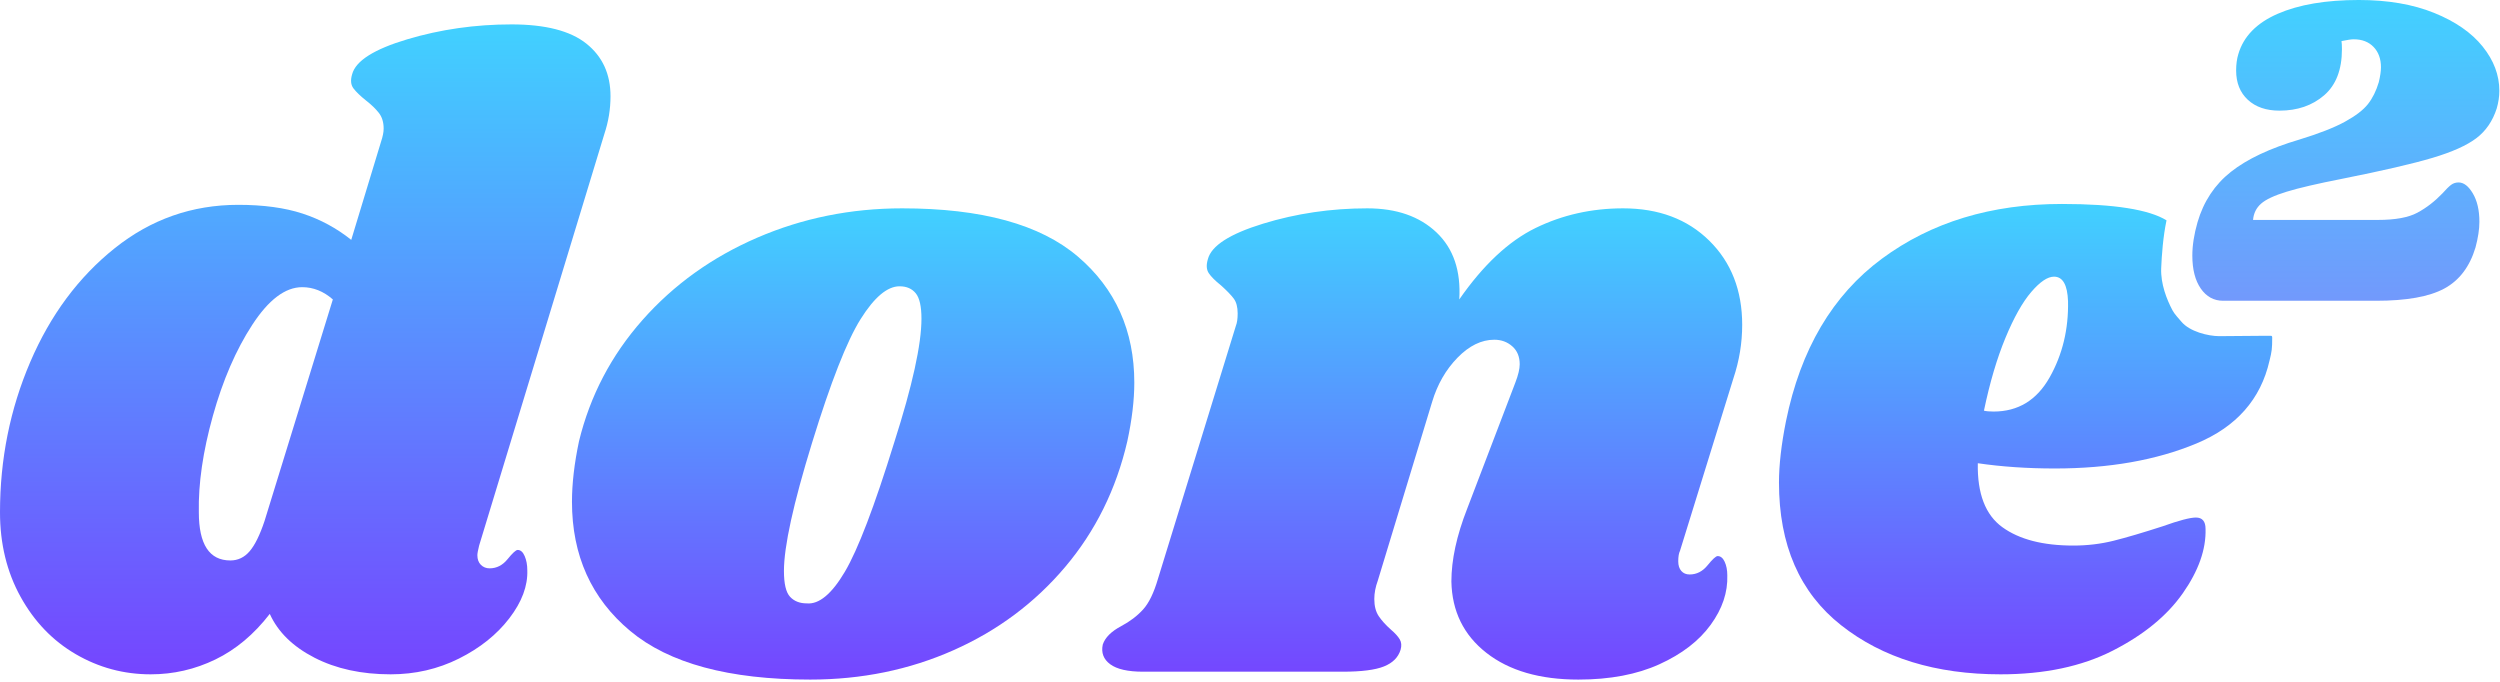
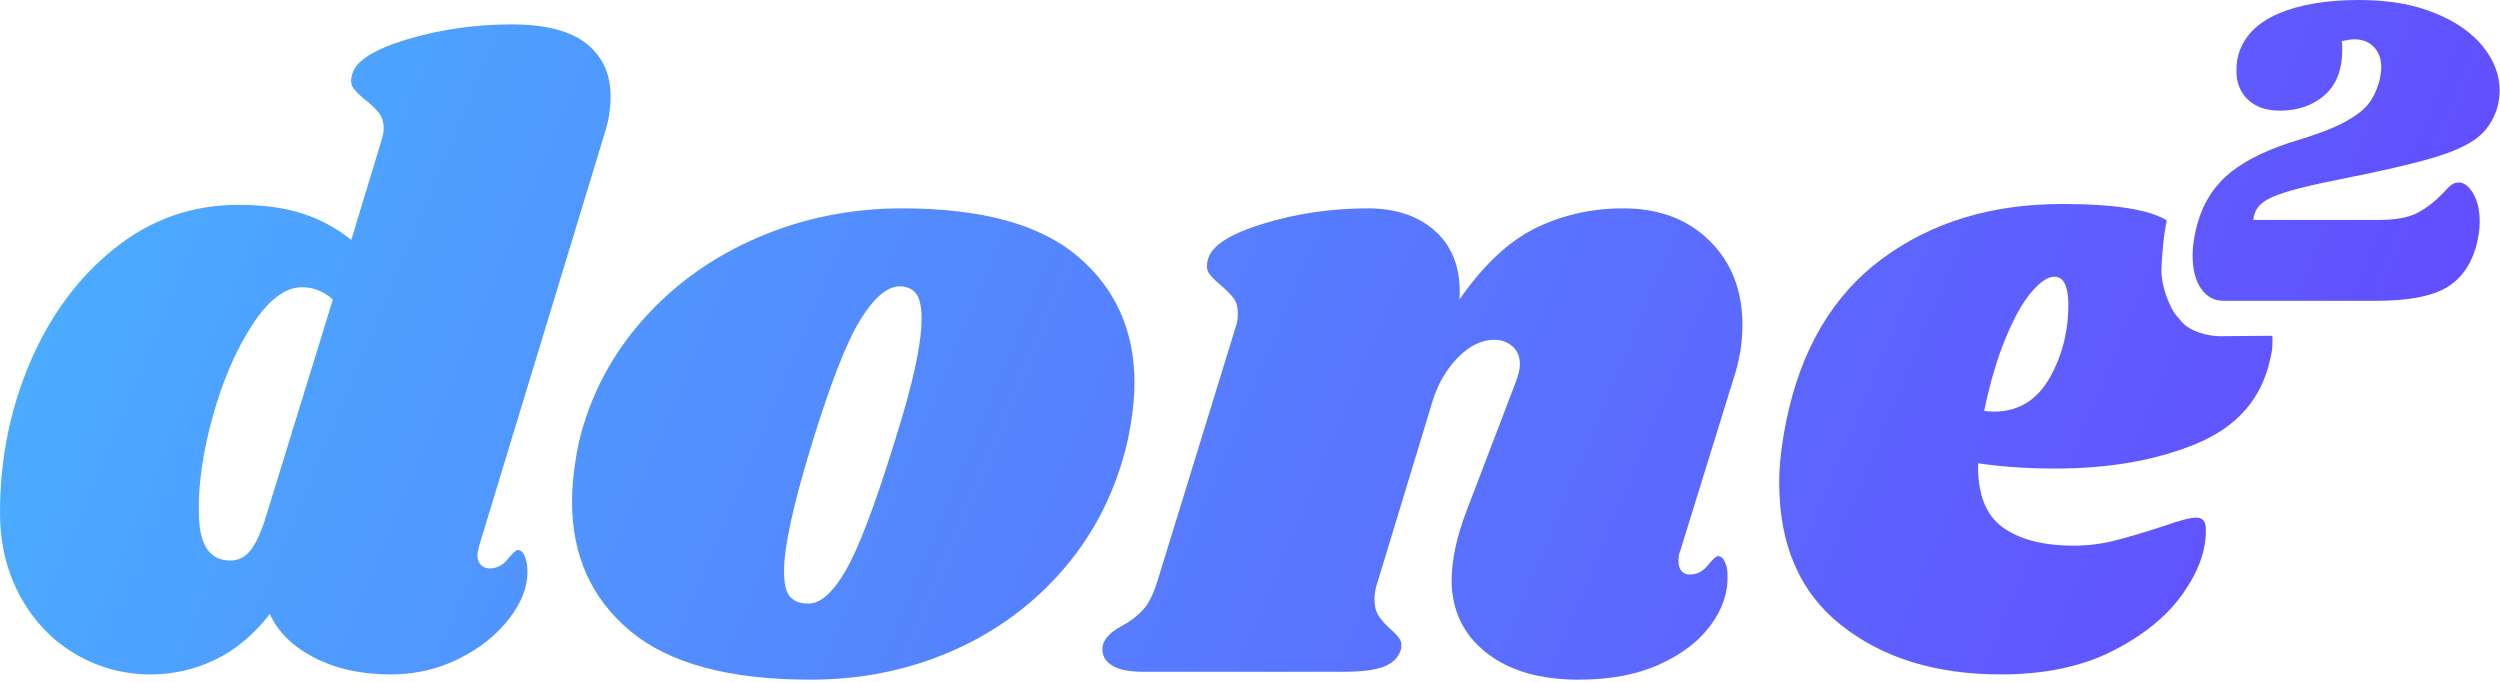
- <svg xmlns="http://www.w3.org/2000/svg" width="411" height="112" viewBox="0 0 411 112" fill="none">
-   <path fill-rule="evenodd" clip-rule="evenodd" d="M372.505 55.201C372.75 55.202 372.929 55.196 373.187 55.202C373.399 55.208 373.551 55.161 373.551 55.491C373.551 57.315 373.488 57.771 373.104 59.307C371.664 65.643 367.656 70.179 361.08 72.915C354.504 75.651 346.752 77.019 337.824 77.019C333.312 77.019 329.088 76.731 325.152 76.155C325.056 81.147 326.4 84.651 329.184 86.667C331.968 88.683 335.856 89.691 340.848 89.691C343.152 89.691 345.36 89.427 347.472 88.899C349.584 88.371 352.272 87.579 355.536 86.523C358.224 85.563 360.048 85.083 361.008 85.083C362.064 85.083 362.592 85.707 362.592 86.955C362.688 90.315 361.44 93.843 358.848 97.539C356.256 101.235 352.416 104.379 347.328 106.971C342.24 109.563 336.096 110.859 328.896 110.859C318.24 110.859 309.504 108.171 302.688 102.795C295.872 97.419 292.464 89.595 292.464 79.323C292.464 76.443 292.848 73.083 293.616 69.243C296.016 57.435 301.272 48.531 309.384 42.531C317.496 36.531 327.36 33.531 338.976 33.531C347.664 33.531 353.302 34.463 356.176 36.223C355.607 38.891 355.38 42.072 355.3 44.093C355.196 46.697 356.233 49.276 357.151 51.006C357.515 51.693 358.238 52.416 358.61 52.871C359.952 54.508 363.017 55.264 364.86 55.264L372.505 55.201ZM326.16 67.515C326.544 67.611 327.072 67.659 327.744 67.659C331.776 67.659 334.848 65.787 336.96 62.043C339.072 58.299 340.08 54.123 339.984 49.515C339.888 46.827 339.12 45.483 337.68 45.483C336.624 45.483 335.376 46.323 333.936 48.003C332.496 49.683 331.08 52.203 329.688 55.563C328.296 58.923 327.12 62.907 326.16 67.515Z" fill="url(#paint0_linear_1_5)" />
-   <path fill-rule="evenodd" clip-rule="evenodd" d="M276.192 90.555C276 90.939 275.904 91.515 275.904 92.283C275.904 92.955 276.072 93.483 276.408 93.867C276.744 94.251 277.2 94.443 277.776 94.443C278.928 94.443 279.912 93.939 280.728 92.931C281.544 91.923 282.096 91.419 282.384 91.419C282.864 91.419 283.248 91.731 283.536 92.355C283.824 92.979 283.968 93.723 283.968 94.587C284.064 97.371 283.152 100.083 281.232 102.723C279.312 105.363 276.504 107.523 272.808 109.203C269.112 110.883 264.672 111.723 259.488 111.723C253.152 111.723 248.112 110.259 244.368 107.331C240.624 104.403 238.704 100.491 238.608 95.595C238.608 92.043 239.472 88.059 241.2 83.643L249.12 62.907C249.6 61.659 249.84 60.651 249.84 59.883C249.84 58.635 249.432 57.651 248.616 56.931C247.8 56.211 246.816 55.851 245.664 55.851C243.552 55.851 241.536 56.835 239.616 58.803C237.696 60.771 236.304 63.195 235.44 66.075L226.512 95.451C226.128 96.507 225.936 97.515 225.936 98.475C225.936 99.627 226.176 100.563 226.656 101.283C227.136 102.003 227.808 102.747 228.672 103.515C229.344 104.091 229.824 104.619 230.112 105.099C230.4 105.579 230.448 106.155 230.256 106.827C229.872 108.075 228.96 108.987 227.52 109.563C226.08 110.139 223.824 110.427 220.752 110.427H187.92C185.424 110.427 183.624 110.019 182.52 109.203C181.416 108.387 181.008 107.307 181.296 105.963C181.68 104.811 182.688 103.803 184.32 102.939C185.76 102.171 186.96 101.259 187.92 100.203C188.88 99.147 189.696 97.467 190.368 95.163L203.184 53.547C203.376 53.067 203.472 52.395 203.472 51.531C203.472 50.475 203.256 49.659 202.824 49.083C202.392 48.507 201.696 47.787 200.736 46.923C199.776 46.155 199.104 45.483 198.72 44.907C198.336 44.331 198.288 43.563 198.576 42.603C199.152 40.395 202.176 38.451 207.648 36.771C213.12 35.091 218.832 34.251 224.784 34.251C229.584 34.251 233.376 35.571 236.16 38.211C238.944 40.851 240.192 44.523 239.904 49.227C243.84 43.563 248.016 39.651 252.432 37.491C256.848 35.331 261.648 34.251 266.832 34.251C272.688 34.251 277.416 36.027 281.016 39.579C284.616 43.131 286.416 47.739 286.416 53.403C286.416 56.379 285.936 59.307 284.976 62.187L276.192 90.555Z" fill="url(#paint1_linear_1_5)" />
-   <path fill-rule="evenodd" clip-rule="evenodd" d="M78.768 89.691C78.576 90.459 78.48 90.987 78.48 91.275C78.48 91.947 78.672 92.475 79.056 92.859C79.44 93.243 79.92 93.435 80.496 93.435C81.648 93.435 82.632 92.931 83.448 91.923C84.264 90.915 84.816 90.411 85.104 90.411C85.584 90.411 85.968 90.747 86.256 91.419C86.544 92.091 86.688 92.859 86.688 93.723C86.784 96.315 85.8 98.955 83.736 101.643C81.672 104.331 78.912 106.539 75.456 108.267C72 109.995 68.256 110.859 64.224 110.859C59.424 110.859 55.248 109.947 51.696 108.123C48.144 106.299 45.696 103.899 44.352 100.923C41.76 104.283 38.784 106.779 35.424 108.411C32.064 110.043 28.512 110.859 24.768 110.859C20.352 110.859 16.248 109.755 12.456 107.547C8.664 105.339 5.64 102.195 3.384 98.115C1.128 94.035 0 89.403 0 84.219C0 75.483 1.656 67.251 4.968 59.523C8.28 51.795 12.912 45.555 18.864 40.803C24.816 36.051 31.584 33.675 39.168 33.675C43.296 33.675 46.824 34.155 49.752 35.115C52.68 36.075 55.344 37.515 57.744 39.435L62.64 23.307C62.928 22.443 63.072 21.723 63.072 21.147C63.072 20.091 62.808 19.227 62.28 18.555C61.752 17.883 61.056 17.211 60.192 16.539C59.232 15.771 58.536 15.099 58.104 14.523C57.672 13.947 57.6 13.179 57.888 12.219C58.464 10.011 61.488 8.091 66.96 6.459C72.432 4.827 78.144 4.011 84.096 4.011C89.664 4.011 93.768 5.067 96.408 7.179C99.048 9.291 100.368 12.171 100.368 15.819C100.368 17.931 100.032 19.995 99.36 22.011L78.768 89.691ZM54.72 49.227C53.184 47.883 51.504 47.211 49.68 47.211C46.896 47.211 44.16 49.275 41.472 53.403C38.784 57.531 36.624 62.523 34.992 68.379C33.36 74.235 32.592 79.515 32.688 84.219C32.688 89.499 34.416 92.139 37.872 92.139C39.12 92.139 40.176 91.635 41.04 90.627C41.904 89.619 42.72 87.963 43.488 85.659L54.72 49.227Z" fill="url(#paint2_linear_1_5)" />
-   <path fill-rule="evenodd" clip-rule="evenodd" d="M148.32 34.251C161.376 34.251 171 36.891 177.192 42.171C183.384 47.451 186.48 54.363 186.48 62.907C186.48 65.787 186.096 69.003 185.328 72.555C183.504 80.427 180.096 87.315 175.104 93.219C170.112 99.123 163.992 103.683 156.744 106.899C149.496 110.115 141.648 111.723 133.2 111.723C119.856 111.723 109.992 109.059 103.608 103.731C97.224 98.403 94.032 91.323 94.032 82.491C94.032 79.515 94.416 76.203 95.184 72.555C97.008 65.067 100.488 58.419 105.624 52.611C110.76 46.803 117.048 42.291 124.488 39.075C131.928 35.859 139.872 34.251 148.32 34.251ZM147.888 47.067C145.872 47.067 143.736 48.867 141.48 52.467C139.224 56.067 136.56 62.859 133.488 72.843C130.416 82.827 128.88 89.835 128.88 93.867C128.88 95.979 129.216 97.395 129.888 98.115C130.56 98.835 131.472 99.195 132.624 99.195C134.64 99.387 136.728 97.659 138.888 94.011C141.048 90.363 143.76 83.259 147.024 72.699C150 63.387 151.488 56.619 151.488 52.395C151.488 50.379 151.176 48.987 150.552 48.219C149.928 47.451 149.04 47.067 147.888 47.067Z" fill="url(#paint3_linear_1_5)" />
-   <path fill-rule="evenodd" clip-rule="evenodd" d="M387.795 -0.001C392.547 -0.001 396.67 0.705 400.162 2.116C403.656 3.526 406.318 5.37 408.147 7.647C409.977 9.923 410.892 12.349 410.892 14.923C410.892 15.863 410.749 16.828 410.464 17.818C409.799 19.897 408.681 21.53 407.113 22.718C405.545 23.906 403.145 24.983 399.913 25.948C396.681 26.913 391.715 28.064 385.014 29.4C380.974 30.192 377.945 30.897 375.925 31.516C373.905 32.135 372.503 32.79 371.72 33.484C370.935 34.176 370.496 35.067 370.4 36.156H390.931C393.783 36.156 395.945 35.76 397.418 34.968C398.892 34.176 400.27 33.112 401.553 31.776C402.123 31.132 402.587 30.675 402.943 30.402C403.299 30.13 403.715 29.994 404.19 29.994C405.046 29.994 405.83 30.6 406.543 31.813C407.256 33.026 407.612 34.572 407.612 36.453C407.612 37.691 407.398 39.101 406.971 40.685C406.021 43.853 404.309 46.105 401.838 47.441C399.367 48.778 395.636 49.446 390.646 49.446H365.482C363.961 49.446 362.737 48.778 361.81 47.441C360.884 46.105 360.42 44.298 360.42 42.022C360.42 40.339 360.706 38.507 361.276 36.527C362.274 33.112 364.103 30.352 366.765 28.249C369.427 26.145 373.181 24.376 378.028 22.941C381.26 21.951 383.755 20.974 385.513 20.009C387.271 19.043 388.531 18.078 389.291 17.113C390.052 16.148 390.646 14.947 391.073 13.512C391.311 12.522 391.43 11.705 391.43 11.062C391.43 9.676 391.026 8.563 390.219 7.721C389.41 6.88 388.318 6.459 386.939 6.459C386.559 6.459 385.894 6.558 384.943 6.756C384.991 7.053 385.014 7.498 385.014 8.093C385.014 11.458 384.04 13.982 382.092 15.665C380.143 17.348 377.696 18.189 374.749 18.189C372.563 18.189 370.829 17.595 369.546 16.407C368.262 15.22 367.621 13.611 367.621 11.582C367.621 10.592 367.739 9.701 367.977 8.909C368.833 5.989 370.994 3.774 374.464 2.264C377.933 0.754 382.377 -0.001 387.795 -0.001Z" fill="url(#paint4_linear_1_5)" />
+ <svg xmlns="http://www.w3.org/2000/svg" width="821" height="224" viewBox="0 0 821 224" fill="none">
+   <path fill-rule="evenodd" clip-rule="evenodd" d="M744.2 110.282C744.689 110.284 745.047 110.272 745.562 110.284C745.986 110.296 746.29 110.203 746.29 110.862C746.29 114.506 746.164 115.417 745.397 118.485C742.52 131.144 734.513 140.206 721.375 145.672C708.237 151.138 692.75 153.871 674.913 153.871C665.899 153.871 657.46 153.296 649.597 152.145C649.405 162.118 652.09 169.118 657.652 173.146C663.214 177.174 670.982 179.187 680.955 179.187C685.558 179.187 689.969 178.66 694.188 177.605C698.408 176.55 703.778 174.968 710.299 172.858C715.669 170.94 719.313 169.981 721.231 169.981C723.341 169.981 724.395 171.228 724.395 173.721C724.587 180.434 722.094 187.482 716.916 194.866C711.737 202.25 704.066 208.531 693.901 213.71C683.736 218.888 671.461 221.477 657.077 221.477C635.788 221.477 618.335 216.107 604.718 205.367C591.101 194.627 584.292 178.996 584.292 158.474C584.292 152.72 585.059 146.008 586.594 138.336C591.388 114.746 601.889 96.957 618.095 84.97C634.302 72.983 654.008 66.99 677.215 66.99C694.572 66.99 705.836 68.852 711.578 72.368C710.441 77.698 709.987 84.053 709.827 88.091C709.62 93.293 711.691 98.445 713.525 101.902C714.253 103.274 715.697 104.719 716.44 105.628C719.121 108.898 725.245 110.408 728.927 110.408L744.2 110.282ZM651.611 134.884C652.378 135.075 653.433 135.171 654.775 135.171C662.831 135.171 668.968 131.431 673.187 123.952C677.407 116.472 679.42 108.129 679.229 98.923C679.037 93.553 677.503 90.868 674.626 90.868C672.516 90.868 670.023 92.546 667.146 95.902C664.269 99.258 661.44 104.293 658.659 111.006C655.878 117.718 653.529 125.678 651.611 134.884Z" fill="url(#paint0_linear_3_3)" />
+   <path fill-rule="evenodd" clip-rule="evenodd" d="M551.783 180.914C551.4 181.681 551.208 182.831 551.208 184.366C551.208 185.708 551.544 186.763 552.215 187.53C552.886 188.297 553.797 188.681 554.948 188.681C557.25 188.681 559.215 187.674 560.846 185.66C562.476 183.647 563.579 182.64 564.154 182.64C565.113 182.64 565.88 183.263 566.456 184.51C567.031 185.756 567.319 187.243 567.319 188.969C567.51 194.531 565.688 199.949 561.852 205.223C558.017 210.497 552.407 214.813 545.023 218.169C537.639 221.525 528.768 223.204 518.412 223.204C505.754 223.204 495.684 220.279 488.205 214.429C480.725 208.58 476.889 200.764 476.697 190.983C476.697 183.886 478.423 175.927 481.876 167.105L497.698 125.678C498.657 123.184 499.137 121.171 499.137 119.636C499.137 117.143 498.322 115.177 496.691 113.739C495.061 112.3 493.095 111.581 490.794 111.581C486.574 111.581 482.547 113.547 478.711 117.479C474.875 121.41 472.094 126.253 470.368 132.007L452.532 190.695C451.764 192.805 451.381 194.818 451.381 196.736C451.381 199.038 451.86 200.908 452.819 202.346C453.778 203.785 455.121 205.271 456.847 206.805C458.189 207.956 459.148 209.011 459.724 209.97C460.299 210.929 460.395 212.08 460.011 213.422C459.244 215.915 457.422 217.738 454.545 218.888C451.668 220.039 447.161 220.614 441.024 220.614H375.431C370.445 220.614 366.849 219.799 364.643 218.169C362.438 216.539 361.622 214.381 362.198 211.696C362.965 209.395 364.979 207.381 368.239 205.655C371.116 204.12 373.513 202.298 375.431 200.189C377.349 198.079 378.98 194.723 380.322 190.12L405.926 106.978C406.31 106.019 406.502 104.677 406.502 102.95C406.502 100.841 406.07 99.21 405.207 98.06C404.344 96.909 402.953 95.471 401.036 93.745C399.118 92.21 397.775 90.868 397.008 89.717C396.241 88.566 396.145 87.032 396.72 85.114C397.871 80.703 403.912 76.819 414.845 73.463C425.777 70.106 437.188 68.428 449.079 68.428C458.669 68.428 466.245 71.065 471.807 76.339C477.369 81.614 479.862 88.95 479.286 98.347C487.15 87.032 495.493 79.216 504.315 74.901C513.138 70.586 522.727 68.428 533.084 68.428C544.783 68.428 554.229 71.976 561.421 79.073C568.613 86.169 572.209 95.375 572.209 106.69C572.209 112.636 571.25 118.486 569.332 124.239L551.783 180.914Z" fill="url(#paint1_linear_3_3)" />
+   <path fill-rule="evenodd" clip-rule="evenodd" d="M157.365 179.187C156.981 180.722 156.789 181.777 156.789 182.352C156.789 183.695 157.173 184.749 157.94 185.517C158.707 186.284 159.666 186.667 160.817 186.667C163.118 186.667 165.084 185.66 166.715 183.647C168.345 181.633 169.448 180.626 170.023 180.626C170.982 180.626 171.749 181.297 172.324 182.64C172.9 183.982 173.188 185.517 173.188 187.243C173.379 192.421 171.413 197.695 167.29 203.065C163.166 208.436 157.652 212.847 150.748 216.299C143.843 219.751 136.364 221.477 128.308 221.477C118.719 221.477 110.376 219.655 103.28 216.011C96.183 212.367 91.293 207.573 88.608 201.627C83.429 208.34 77.484 213.326 70.771 216.587C64.058 219.847 56.962 221.477 49.482 221.477C40.66 221.477 32.461 219.272 24.885 214.861C17.309 210.449 11.268 204.168 6.761 196.017C2.254 187.866 0 178.612 0 168.255C0 150.802 3.308 134.356 9.925 118.917C16.542 103.478 25.796 91.011 37.687 81.518C49.578 72.024 63.099 67.277 78.251 67.277C86.498 67.277 93.546 68.236 99.396 70.154C105.245 72.072 110.568 74.949 115.362 78.785L125.144 46.564C125.719 44.838 126.007 43.399 126.007 42.248C126.007 40.139 125.479 38.413 124.425 37.07C123.37 35.728 121.979 34.385 120.253 33.043C118.335 31.508 116.945 30.166 116.082 29.015C115.219 27.864 115.075 26.33 115.65 24.412C116.801 20.001 122.842 16.165 133.774 12.905C144.706 9.644 156.118 8.014 168.009 8.014C179.133 8.014 187.332 10.123 192.606 14.343C197.881 18.562 200.518 24.316 200.518 31.604C200.518 35.824 199.847 39.947 198.504 43.975L157.365 179.187ZM109.321 98.347C106.252 95.662 102.896 94.32 99.252 94.32C93.69 94.32 88.224 98.443 82.854 106.69C77.484 114.937 73.168 124.911 69.908 136.61C66.647 148.309 65.113 158.858 65.305 168.255C65.305 178.804 68.757 184.078 75.662 184.078C78.155 184.078 80.265 183.071 81.991 181.057C83.717 179.044 85.347 175.735 86.881 171.132L109.321 98.347Z" fill="url(#paint2_linear_3_3)" />
+   <path fill-rule="evenodd" clip-rule="evenodd" d="M296.317 68.428C322.401 68.428 341.628 73.702 353.999 84.251C366.369 94.799 372.554 108.608 372.554 125.678C372.554 131.431 371.787 137.857 370.253 144.953C366.609 160.68 359.8 174.441 349.827 186.236C339.854 198.031 327.627 207.141 313.147 213.566C298.667 219.991 282.988 223.204 266.11 223.204C239.451 223.204 219.745 217.881 206.991 207.237C194.237 196.592 187.86 182.448 187.86 164.803C187.86 158.858 188.627 152.241 190.161 144.953C193.805 129.993 200.757 116.711 211.018 105.108C221.279 93.505 233.841 84.491 248.705 78.066C263.569 71.641 279.44 68.428 296.317 68.428ZM295.454 94.032C291.427 94.032 287.159 97.628 282.652 104.82C278.145 112.013 272.823 125.582 266.686 145.528C260.548 165.474 257.48 179.475 257.48 187.53C257.48 191.75 258.151 194.579 259.494 196.017C260.836 197.456 262.658 198.175 264.96 198.175C268.987 198.558 273.159 195.106 277.474 187.818C281.789 180.53 287.207 166.337 293.728 145.24C299.674 126.637 302.647 113.115 302.647 104.677C302.647 100.649 302.023 97.868 300.777 96.334C299.53 94.799 297.756 94.032 295.454 94.032Z" fill="url(#paint3_linear_3_3)" />
+   <path fill-rule="evenodd" clip-rule="evenodd" d="M774.746 -0.001C784.24 -0.001 792.477 1.409 799.455 4.227C806.434 7.045 811.752 10.729 815.406 15.278C819.062 19.825 820.89 24.671 820.89 29.814C820.89 31.692 820.605 33.62 820.035 35.597C818.706 39.751 816.474 43.014 813.341 45.387C810.209 47.761 805.414 49.912 798.957 51.84C792.5 53.767 782.579 56.067 769.191 58.736C761.12 60.318 755.068 61.728 751.033 62.964C746.997 64.2 744.197 65.51 742.631 66.895C741.063 68.279 740.186 70.059 739.995 72.234H781.013C786.71 72.234 791.028 71.443 793.972 69.861C796.916 68.279 799.669 66.153 802.232 63.484C803.371 62.197 804.298 61.284 805.01 60.739C805.722 60.195 806.553 59.923 807.502 59.923C809.211 59.923 810.777 61.135 812.201 63.557C813.626 65.98 814.338 69.07 814.338 72.828C814.338 75.3 813.911 78.118 813.057 81.282C811.158 87.611 807.739 92.109 802.803 94.78C797.866 97.45 790.412 98.785 780.443 98.785H730.169C727.131 98.785 724.685 97.45 722.834 94.78C720.983 92.109 720.057 88.501 720.057 83.952C720.057 80.59 720.627 76.931 721.766 72.975C723.76 66.153 727.415 60.639 732.732 56.438C738.05 52.235 745.55 48.7 755.234 45.833C761.691 43.855 766.675 41.902 770.188 39.974C773.701 38.045 776.218 36.117 777.736 34.189C779.256 32.261 780.443 29.863 781.296 26.996C781.771 25.017 782.008 23.386 782.008 22.101C782.008 19.332 781.202 17.107 779.589 15.425C777.973 13.745 775.791 12.904 773.036 12.904C772.277 12.904 770.948 13.102 769.049 13.498C769.145 14.091 769.191 14.981 769.191 16.168C769.191 22.891 767.246 27.935 763.352 31.296C759.459 34.658 754.57 36.34 748.684 36.34C744.315 36.34 740.851 35.153 738.287 32.779C735.723 30.407 734.442 27.192 734.442 23.139C734.442 21.161 734.679 19.381 735.154 17.799C736.863 11.965 741.182 7.54 748.113 4.524C755.045 1.508 763.923 -0.001 774.746 -0.001Z" fill="url(#paint4_linear_3_3)" />
  <defs>
-     <linearGradient id="paint0_linear_1_5" x1="333.008" y1="33.531" x2="333.008" y2="110.859" gradientUnits="userSpaceOnUse">
-       <stop stop-color="#41D1FF" />
-       <stop offset="1" stop-color="#7545FF" />
+     <linearGradient id="paint0_linear_3_3" x1="881.041" y1="293.681" x2="-197.785" y2="-155.83" gradientUnits="userSpaceOnUse">
+       <stop stop-color="#673CFF" />
+       <stop offset="1" stop-color="#41D1FF" />
    </linearGradient>
-     <linearGradient id="paint1_linear_1_5" x1="233.811" y1="34.251" x2="233.811" y2="111.723" gradientUnits="userSpaceOnUse">
-       <stop stop-color="#41D1FF" />
-       <stop offset="1" stop-color="#7545FF" />
+     <linearGradient id="paint1_linear_3_3" x1="881.041" y1="293.681" x2="-197.785" y2="-155.83" gradientUnits="userSpaceOnUse">
+       <stop stop-color="#673CFF" />
+       <stop offset="1" stop-color="#41D1FF" />
    </linearGradient>
-     <linearGradient id="paint2_linear_1_5" x1="50.184" y1="4.011" x2="50.184" y2="110.859" gradientUnits="userSpaceOnUse">
-       <stop stop-color="#41D1FF" />
-       <stop offset="1" stop-color="#7545FF" />
+     <linearGradient id="paint2_linear_3_3" x1="881.041" y1="293.681" x2="-197.785" y2="-155.83" gradientUnits="userSpaceOnUse">
+       <stop stop-color="#673CFF" />
+       <stop offset="1" stop-color="#41D1FF" />
    </linearGradient>
-     <linearGradient id="paint3_linear_1_5" x1="140.256" y1="34.251" x2="140.256" y2="111.723" gradientUnits="userSpaceOnUse">
-       <stop stop-color="#41D1FF" />
-       <stop offset="1" stop-color="#7545FF" />
+     <linearGradient id="paint3_linear_3_3" x1="881.041" y1="293.681" x2="-197.785" y2="-155.83" gradientUnits="userSpaceOnUse">
+       <stop stop-color="#673CFF" />
+       <stop offset="1" stop-color="#41D1FF" />
    </linearGradient>
-     <linearGradient id="paint4_linear_1_5" x1="385.656" y1="-0.001" x2="385.656" y2="49.446" gradientUnits="userSpaceOnUse">
-       <stop stop-color="#41D1FF" />
-       <stop offset="1" stop-color="#7299FC" />
+     <linearGradient id="paint4_linear_3_3" x1="881.041" y1="293.681" x2="-197.785" y2="-155.83" gradientUnits="userSpaceOnUse">
+       <stop stop-color="#673CFF" />
+       <stop offset="1" stop-color="#41D1FF" />
    </linearGradient>
  </defs>
</svg>
